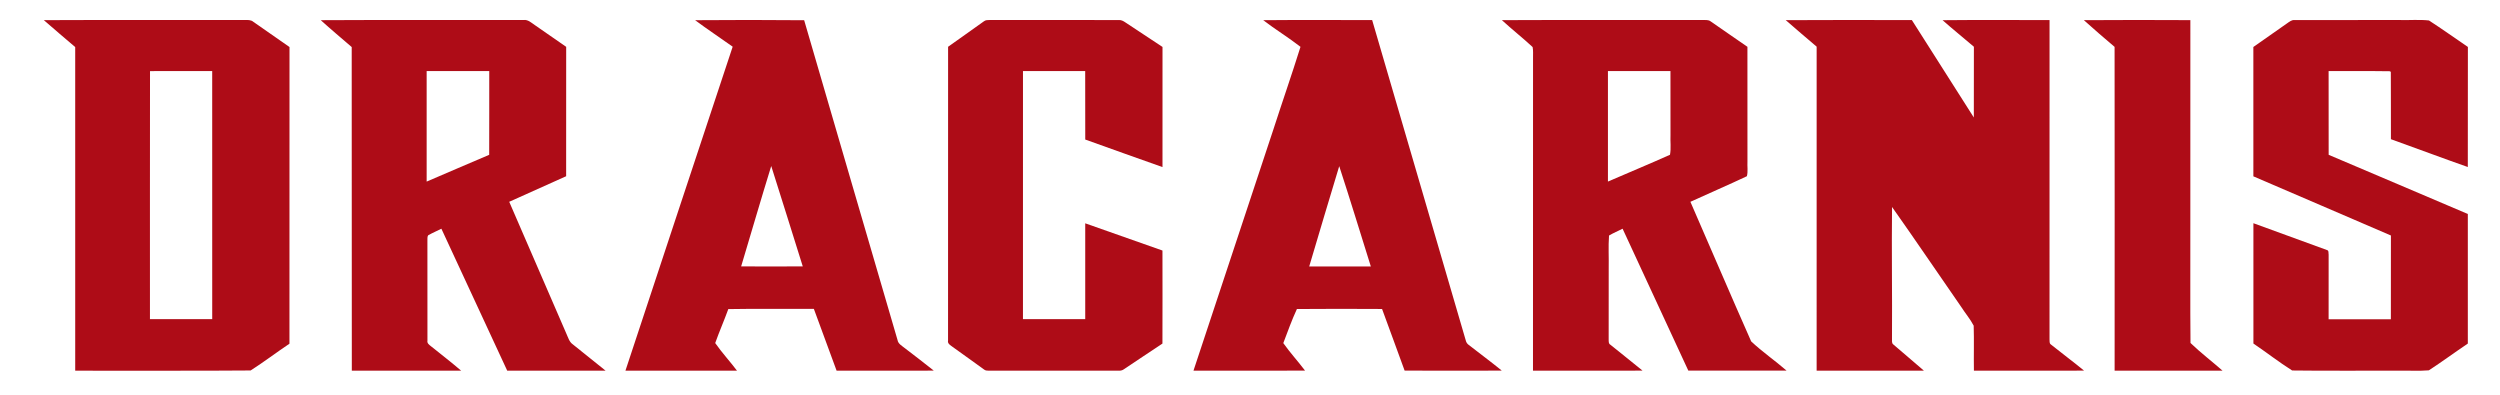
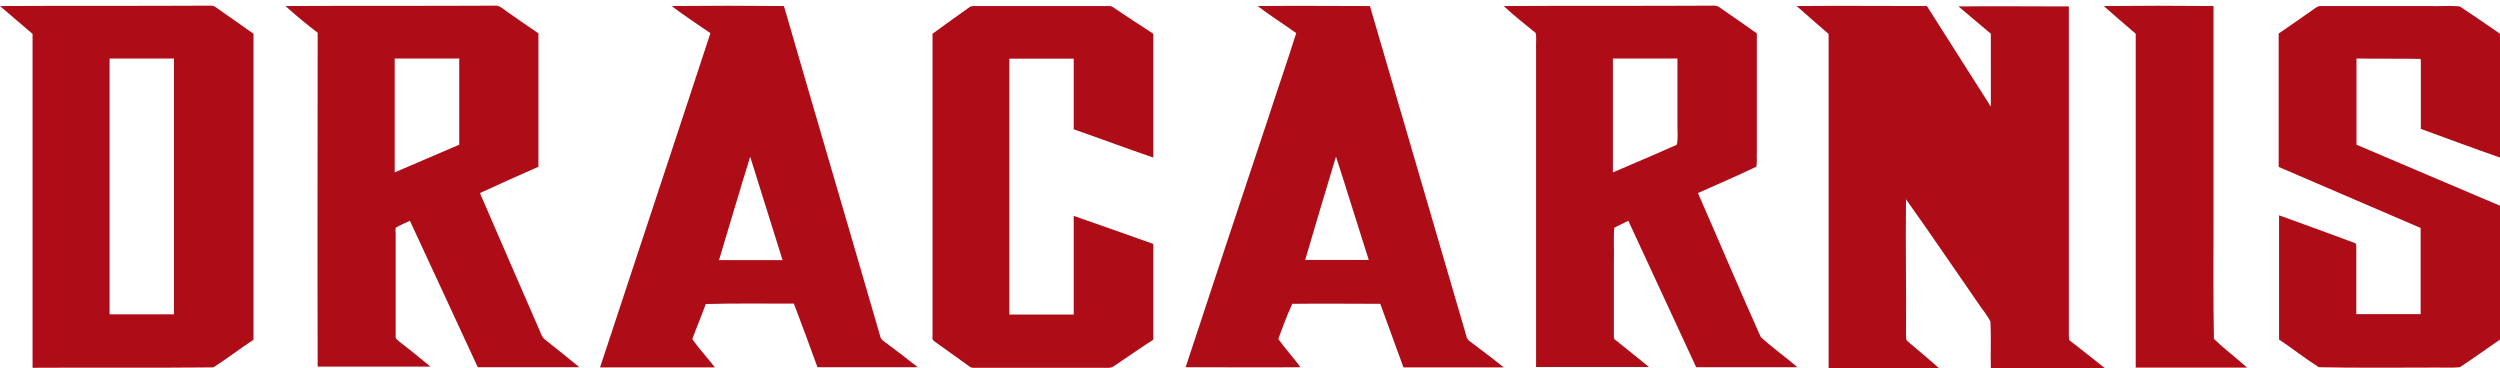
- <svg xmlns="http://www.w3.org/2000/svg" width="1982pt" height="313pt" viewBox="0 0 1982 313" version="1.1">
-   <g id="#ae0c17ff">
-     <path fill="#ae0c17" opacity="1.00" d=" M 34.75 15.97 C 87.84 15.72 140.94 15.98 194.04 15.84 C 196.36 15.86 198.92 15.65 200.81 17.27 C 210.37 23.95 219.95 30.62 229.52 37.29 C 229.46 115.69 229.54 194.08 229.48 272.48 C 219.13 279.41 209.19 287.02 198.69 293.71 C 152.36 294.12 105.98 293.74 59.63 293.89 C 59.61 208.36 59.63 122.84 59.62 37.31 C 51.32 30.21 42.96 23.18 34.75 15.97 M 118.93 56.37 C 118.81 121.91 118.91 187.46 118.88 253.00 C 135.33 253.00 151.79 253.00 168.25 253.00 C 168.25 187.45 168.27 121.90 168.23 56.35 C 151.80 56.40 135.36 56.38 118.93 56.37 Z" />
-     <path fill="#ae0c17" opacity="1.00" d=" M 254.30 16.00 C 307.88 15.69 361.47 15.98 415.06 15.86 C 418.64 15.39 421.30 18.09 424.04 19.91 C 432.29 25.69 440.58 31.41 448.87 37.13 C 448.86 71.33 448.92 105.52 448.84 139.71 C 433.77 146.40 418.74 153.20 403.71 159.98 C 418.80 194.96 434.06 229.88 449.16 264.86 C 450.47 267.70 451.32 271.04 454.03 272.93 C 462.73 279.88 471.42 286.84 480.08 293.85 C 454.09 293.92 428.11 293.85 402.13 293.88 C 384.67 256.39 367.38 218.82 349.93 181.33 C 346.45 183.10 342.83 184.61 339.44 186.56 C 338.58 187.83 339.00 189.49 338.85 190.93 C 338.92 217.31 338.85 243.69 338.88 270.07 C 338.46 272.11 340.21 273.32 341.59 274.43 C 349.61 280.87 357.75 287.16 365.57 293.84 C 336.68 293.93 307.80 293.85 278.92 293.88 C 278.79 208.35 278.96 122.83 278.83 37.30 C 270.63 30.23 262.32 23.28 254.30 16.00 M 338.25 56.36 C 338.25 85.56 338.25 114.76 338.25 143.97 C 354.79 136.91 371.27 129.73 387.83 122.74 C 387.93 100.61 387.84 78.48 387.88 56.35 C 371.33 56.40 354.79 56.38 338.25 56.36 Z" />
-     <path fill="#ae0c17" opacity="1.00" d=" M 551.09 16.01 C 579.90 15.80 608.73 15.75 637.54 16.04 C 662.08 100.58 686.95 185.03 711.56 269.55 C 712.05 272.60 714.96 274.08 717.13 275.85 C 724.87 281.83 732.69 287.70 740.31 293.83 C 714.62 293.93 688.93 293.87 663.25 293.86 C 657.31 277.51 651.25 261.20 645.23 244.88 C 622.62 244.98 600.01 244.65 577.40 245.05 C 574.13 254.09 570.22 262.91 567.02 271.97 C 572.31 279.59 578.69 286.43 584.28 293.86 C 554.80 293.90 525.33 293.87 495.85 293.87 C 524.10 208.23 552.51 122.63 580.87 37.02 C 570.98 29.96 560.83 23.27 551.09 16.01 M 587.58 211.20 C 603.86 211.28 620.15 211.29 636.43 211.19 C 628.08 184.68 619.88 158.11 611.43 131.63 C 603.25 158.08 595.54 184.68 587.58 211.20 Z" />
-     <path fill="#ae0c17" opacity="1.00" d=" M 779.97 16.95 C 781.35 15.78 783.23 15.90 784.93 15.85 C 818.97 15.92 853.02 15.84 887.05 15.89 C 888.99 15.75 890.69 16.73 892.24 17.79 C 901.99 24.33 911.86 30.71 921.64 37.22 C 921.60 68.97 921.64 100.71 921.62 132.46 C 901.15 125.35 880.82 117.84 860.39 110.62 C 860.34 92.53 860.42 74.44 860.34 56.35 C 843.90 56.39 827.46 56.40 811.02 56.35 C 810.97 121.90 811.01 187.45 811.00 253.00 C 827.45 253.00 843.91 253.00 860.37 253.00 C 860.38 227.68 860.38 202.36 860.37 177.04 C 880.77 184.24 901.18 191.45 921.60 198.62 C 921.63 223.21 921.67 247.80 921.58 272.39 C 911.25 279.08 901.15 286.10 890.87 292.85 C 889.75 293.66 888.38 293.91 887.05 293.88 C 852.68 293.87 818.31 293.87 783.95 293.89 C 782.59 293.86 781.16 293.85 780.10 292.90 C 771.74 286.96 763.51 280.84 755.12 274.94 C 753.51 273.68 751.08 272.50 751.61 270.05 C 751.65 192.39 751.58 114.74 751.65 37.08 C 761.15 30.45 770.50 23.62 779.97 16.95 Z" />
-     <path fill="#ae0c17" opacity="1.00" d=" M 1001.45 16.00 C 1030.25 15.74 1059.05 15.88 1087.85 15.93 C 1112.53 100.59 1137.34 185.21 1162.05 269.86 C 1162.38 271.34 1163.21 272.64 1164.49 273.51 C 1173.18 280.30 1182.07 286.83 1190.60 293.82 C 1164.93 293.90 1139.25 293.93 1113.58 293.81 C 1107.77 277.47 1101.56 261.28 1095.70 244.96 C 1073.20 244.85 1050.69 244.77 1028.19 244.99 C 1024.11 253.77 1020.85 262.96 1017.40 272.01 C 1022.74 279.57 1029.05 286.43 1034.64 293.82 C 1005.15 293.96 975.66 293.82 946.18 293.89 C 967.33 230.13 988.36 166.34 1009.55 102.59 C 1016.60 80.74 1024.19 59.04 1031.03 37.13 C 1021.49 29.67 1011.07 23.37 1001.45 16.00 M 1061.74 131.73 C 1053.66 158.19 1045.88 184.73 1037.95 211.23 C 1054.23 211.26 1070.51 211.27 1086.79 211.23 C 1078.46 184.72 1070.38 158.13 1061.74 131.73 Z" />
-     <path fill="#ae0c17" opacity="1.00" d=" M 1190.70 15.97 C 1243.81 15.72 1296.93 15.98 1350.04 15.84 C 1352.08 15.94 1354.39 15.57 1356.14 16.91 C 1365.91 23.59 1375.56 30.46 1385.36 37.11 C 1385.41 67.41 1385.36 97.70 1385.38 128.00 C 1385.15 131.88 1385.93 135.93 1384.93 139.70 C 1370.13 146.71 1355.04 153.15 1340.15 159.99 C 1356.27 196.85 1372.02 233.89 1388.33 270.65 C 1397.13 278.95 1407.25 285.87 1416.40 293.83 C 1390.43 293.91 1364.47 293.90 1338.50 293.83 C 1321.20 256.30 1303.82 218.80 1286.39 181.32 C 1282.83 183.17 1279.07 184.66 1275.63 186.74 C 1274.99 195.46 1275.57 204.25 1275.38 213.00 C 1275.37 231.67 1275.40 250.35 1275.35 269.02 C 1275.43 270.52 1275.11 272.42 1276.70 273.28 C 1285.18 280.16 1293.76 286.91 1302.21 293.83 C 1273.26 293.93 1244.30 293.85 1215.35 293.88 C 1215.42 211.25 1215.34 128.63 1215.39 46.01 C 1215.30 43.11 1215.66 40.16 1215.06 37.30 C 1207.16 29.96 1198.63 23.29 1190.70 15.97 M 1274.77 56.35 C 1274.74 85.55 1274.73 114.75 1274.77 143.95 C 1291.15 136.83 1307.68 130.02 1323.97 122.70 C 1324.94 117.57 1324.11 112.22 1324.37 107.00 C 1324.36 90.12 1324.41 73.24 1324.34 56.35 C 1307.82 56.40 1291.29 56.39 1274.77 56.35 Z" />
-     <path fill="#ae0c17" opacity="1.00" d=" M 1415.74 15.98 C 1449.06 15.78 1482.40 15.86 1515.73 15.93 C 1532.06 41.70 1548.43 67.44 1564.85 93.15 C 1564.92 74.46 1564.82 55.76 1564.90 37.06 C 1556.66 29.99 1548.18 23.20 1540.06 16.01 C 1568.32 15.73 1596.60 15.91 1624.88 15.92 C 1624.86 100.30 1624.90 184.69 1624.86 269.07 C 1625.00 270.39 1624.60 272.17 1625.90 273.07 C 1634.61 280.07 1643.60 286.75 1652.26 293.83 C 1623.15 293.94 1594.03 293.85 1564.92 293.88 C 1564.71 281.99 1565.11 270.08 1564.74 258.19 C 1561.97 252.88 1558.01 248.26 1554.78 243.21 C 1536.47 216.87 1518.53 190.27 1500.01 164.09 C 1499.60 198.74 1500.22 233.41 1499.97 268.07 C 1500.14 269.71 1499.46 271.85 1500.98 273.05 C 1508.99 280.07 1517.26 286.80 1525.25 293.85 C 1496.91 293.92 1468.57 293.84 1440.23 293.89 C 1440.27 208.26 1440.25 122.62 1440.24 36.99 C 1432.08 29.98 1423.80 23.10 1415.74 15.98 Z" />
-     <path fill="#ae0c17" opacity="1.00" d=" M 1652.08 15.99 C 1680.22 15.77 1708.38 15.84 1736.52 15.96 C 1736.47 70.31 1736.52 124.66 1736.50 179.00 C 1736.59 209.98 1736.32 240.96 1736.63 271.93 C 1744.67 279.67 1753.63 286.48 1762.02 293.86 C 1733.50 293.89 1704.99 293.88 1676.47 293.87 C 1676.50 208.30 1676.55 122.73 1676.44 37.16 C 1668.25 30.18 1660.06 23.21 1652.08 15.99 Z" />
-     <path fill="#ae0c17" opacity="1.00" d=" M 1813.38 18.37 C 1815.06 17.24 1816.76 15.75 1818.96 15.90 C 1846.63 15.83 1874.32 15.90 1902.00 15.87 C 1909.88 16.12 1917.84 15.38 1925.68 16.22 C 1936.11 22.98 1946.25 30.23 1956.54 37.22 C 1956.44 68.95 1956.54 100.68 1956.48 132.41 C 1936.09 125.27 1915.86 117.63 1895.52 110.35 C 1895.42 92.57 1895.61 74.78 1895.44 57.01 L 1894.75 56.48 C 1878.55 56.21 1862.33 56.49 1846.12 56.35 C 1846.15 78.48 1846.08 100.60 1846.16 122.73 C 1882.97 138.28 1919.69 154.05 1956.49 169.64 C 1956.51 203.88 1956.51 238.13 1956.49 272.37 C 1946.13 279.36 1936.06 286.79 1925.60 293.60 C 1917.44 294.29 1909.19 293.67 1901.00 293.88 C 1873.07 293.77 1845.12 294.09 1817.21 293.72 C 1806.70 287.07 1796.83 279.35 1786.51 272.36 C 1786.48 240.56 1786.51 208.76 1786.50 176.96 C 1805.96 184.03 1825.40 191.18 1844.86 198.25 C 1846.44 198.62 1845.89 200.74 1846.14 201.93 C 1846.12 218.99 1846.13 236.06 1846.12 253.12 C 1862.57 253.11 1879.03 253.15 1895.48 253.10 C 1895.53 230.96 1895.46 208.83 1895.52 186.70 C 1859.20 170.99 1822.80 155.47 1786.47 139.80 C 1786.52 105.61 1786.53 71.43 1786.46 37.25 C 1795.39 30.90 1804.44 24.72 1813.38 18.37 Z" />
+ <svg xmlns="http://www.w3.org/2000/svg" version="1.1" id="Capa_1" x="0px" y="0px" viewBox="0 0 1282 188.6" style="enable-background:new 0 0 1282 188.6;" xml:space="preserve">
+   <style type="text/css">
+ 	.st0{fill:#AE0C17;}
+ </style>
+   <g id="_x23_ae0c17ff">
+     <path class="st0" d="M0,3.1c35.4-0.2,70.8,0,106.3-0.2c1.5,0,3.3-0.2,4.6,1c6.4,4.4,12.7,9,19.1,13.4c0,52.2,0,104.6,0,156.9   c-6.9,4.6-13.5,9.6-20.6,14.2c-30.9,0.3-61.9,0-92.7,0.2c0-57.1,0-114.1,0-171.2C11.1,12.6,5.5,7.8,0,3.1 M56.2,30   c0,43.7,0,87.5,0,131.2c10.9,0,21.9,0,33,0c0-43.7,0-87.5,0-131.2C78,30,67.1,30,56.2,30z" />
+     <path class="st0" d="M146.4,3.1c35.7-0.2,71.5,0,107.2-0.2c2.4-0.3,4.2,1.5,6,2.8c5.5,3.9,11.1,7.7,16.5,11.4c0,22.9,0,45.5,0,68.4   c-10.1,4.4-20.1,9-30,13.5c10.1,23.3,20.2,46.7,30.4,70c0.8,2,1.5,4.1,3.3,5.4c5.9,4.6,11.6,9.3,17.3,13.9c-17.3,0-34.6,0-52.1,0   c-11.6-25-23.2-50.1-34.8-75.1c-2.3,1.1-4.7,2.1-7,3.4c-0.7,0.8-0.3,2-0.3,2.9c0,17.6,0,35.3,0,52.7c-0.3,1.3,0.8,2.1,1.8,2.9   c5.4,4.2,10.8,8.5,16,12.9c-19.3,0-38.5,0-57.8,0c-0.2-57.1,0-114.1,0-171.2C157.4,12.6,151.8,8,146.4,3.1 M202.4,30   c0,19.4,0,39,0,58.4c11.1-4.7,22-9.5,33.1-14.2c0-14.7,0-29.5,0-44.2C224.4,30,213.5,30,202.4,30z" />
+     <path class="st0" d="M344.4,3.1c19.3-0.2,38.5-0.2,57.6,0c16.3,56.3,33,112.8,49.3,169.1c0.3,2,2.3,3.1,3.8,4.2   c5.2,3.9,10.4,7.8,15.5,11.9c-17.1,0-34.3,0-51.4,0c-3.9-10.9-8-21.7-12.1-32.6c-15,0-30.2-0.2-45.2,0.2c-2.1,6-4.7,11.9-6.9,18   c3.6,5.1,7.8,9.6,11.6,14.5c-19.6,0-39.3,0-58.9,0c18.8-57.1,37.9-114.3,56.6-171.4C357.6,12.4,350.9,8,344.4,3.1 M368.7,133.4   c10.9,0,21.7,0,32.6,0c-5.5-17.6-11.1-35.4-16.6-53C379.2,97.9,374.1,115.6,368.7,133.4z" />
+     <path class="st0" d="M497,3.8c1-0.8,2.1-0.7,3.3-0.7c22.7,0,45.4,0,68.1,0c1.3-0.2,2.4,0.5,3.4,1.3c6.5,4.4,13.1,8.7,19.6,12.9   c0,21.2,0,42.3,0,63.5c-13.7-4.7-27.3-9.8-40.8-14.5c0-12.1,0-24.2,0-36.2c-10.9,0-21.9,0-33,0c0,43.7,0,87.5,0,131.2   c10.9,0,21.9,0,33,0c0-16.8,0-33.8,0-50.6c13.5,4.7,27.3,9.6,40.8,14.4c0,16.3,0,32.8,0,49.1c-6.9,4.4-13.5,9.1-20.4,13.7   c-0.8,0.5-1.6,0.7-2.6,0.7c-22.9,0-45.9,0-68.7,0c-1,0-1.8,0-2.6-0.7c-5.5-3.9-11.1-8-16.6-11.9c-1.1-0.8-2.8-1.6-2.3-3.3   c0-51.7,0-103.7,0-155.4C484.5,12.7,490.8,8.2,497,3.8z" />
+     <path class="st0" d="M644.9,3.1c19.3-0.2,38.4,0,57.6,0c16.5,56.5,33,113,49.5,169.4c0.2,1,0.8,1.8,1.6,2.4   c5.9,4.6,11.8,8.8,17.5,13.5c-17.1,0-34.3,0-51.4,0c-3.9-10.9-8-21.7-11.9-32.6c-15,0-30-0.2-45.1,0c-2.8,5.9-4.9,11.9-7.2,18   c3.6,5.1,7.8,9.6,11.4,14.5c-19.8,0.2-39.3,0-58.9,0c14-42.6,28.1-85,42.3-127.6c4.7-14.5,9.8-29.1,14.4-43.7   C658.1,12.2,651.3,8,644.9,3.1 M685.1,80.3c-5.4,17.6-10.6,35.4-15.8,53c10.9,0,21.7,0,32.6,0C696.2,115.6,690.8,97.9,685.1,80.3z" />
+     <path class="st0" d="M771.1,3.1c35.4-0.2,70.8,0,106.3-0.2c1.3,0,2.9-0.2,4.1,0.7c6.5,4.4,12.9,9,19.4,13.5c0,20.2,0,40.5,0,60.6   c-0.2,2.6,0.3,5.2-0.3,7.8c-9.8,4.7-19.9,9-29.9,13.5c10.8,24.6,21.2,49.3,32.2,73.8c5.9,5.5,12.6,10.1,18.8,15.5   c-17.3,0-34.6,0-51.9,0c-11.6-25-23.2-50.1-34.8-75.1c-2.4,1.3-4.9,2.3-7.2,3.6c-0.5,5.9,0,11.8-0.2,17.5c0,12.4,0,25,0,37.4   c0,1-0.2,2.3,1,2.8c5.7,4.6,11.4,9.1,17,13.7c-19.3,0-38.7,0-57.9,0c0-55.2,0-110.2,0-165.4c0-2,0.2-3.9-0.2-5.9   C782,12.4,776.3,8,771.1,3.1 M827.1,30c0,19.4,0,39,0,58.4c10.9-4.7,21.9-9.3,32.8-14.2c0.7-3.4,0.2-7,0.3-10.4   c0-11.3,0-22.5,0-33.8C849.3,30,838.2,30,827.1,30z" />
+     <path class="st0" d="M921.3,3.1c22.2-0.2,44.4,0,66.8,0c10.9,17.1,21.9,34.4,32.8,51.6c0-12.4,0-25,0-37.4   c-5.5-4.7-11.1-9.3-16.6-14c18.8-0.2,37.7,0,56.6,0c0,56.3,0,112.6,0,168.9c0.2,0.8-0.2,2.1,0.7,2.6c5.9,4.7,11.8,9.1,17.6,13.9   c-19.4,0-38.8,0-58.3,0c-0.2-8,0.2-15.8-0.2-23.8c-1.8-3.6-4.6-6.7-6.7-10c-12.2-17.6-24.2-35.3-36.6-52.7   c-0.3,23.2,0.2,46.2,0,69.4c0.2,1.1-0.3,2.4,0.7,3.3c5.4,4.7,10.9,9.1,16.2,13.9c-18.9,0-37.9,0-56.6,0c0-57.1,0-114.3,0-171.4   C932,12.4,926.5,7.8,921.3,3.1z" />
+     <path class="st0" d="M1078.8,3.1c18.8-0.2,37.5-0.2,56.3,0c0,36.2,0,72.5,0,108.7c0,20.7-0.2,41.3,0.2,62c5.4,5.2,11.3,9.6,17,14.7   c-19.1,0-38,0-57.1,0c0-57.1,0-114.1,0-171.2C1089.6,12.6,1084.2,7.8,1078.8,3.1z" />
+     <path class="st0" d="M1186.5,4.7c1.1-0.8,2.3-1.8,3.8-1.6c18.4,0,36.9,0,55.3,0c5.2,0.2,10.6-0.3,15.8,0.2c7,4.6,13.7,9.3,20.6,14   c0,21.2,0,42.3,0,63.5c-13.5-4.7-27.1-9.8-40.6-14.7c0-11.9,0-23.7,0-35.6l-0.5-0.3c-10.8-0.2-21.5,0-32.5-0.2   c0,14.7,0,29.5,0,44.2c24.5,10.4,49,20.9,73.6,31.3c0,22.9,0,45.7,0,68.6c-6.9,4.7-13.5,9.6-20.6,14.2c-5.4,0.5-10.9,0-16.5,0.2   c-18.6,0-37.2,0.2-55.8-0.2c-7-4.4-13.5-9.6-20.4-14.2c0-21.2,0-42.4,0-63.7c13.1,4.7,26,9.5,38.8,14.2c1,0.3,0.7,1.6,0.8,2.4   c0,11.4,0,22.7,0,34.1c10.9,0,21.9,0,33,0c0-14.7,0-29.5,0-44.2c-24.2-10.4-48.5-20.9-72.8-31.3c0-22.9,0-45.5,0-68.4   C1174.4,13.1,1180.5,9,1186.5,4.7z" />
  </g>
</svg>
